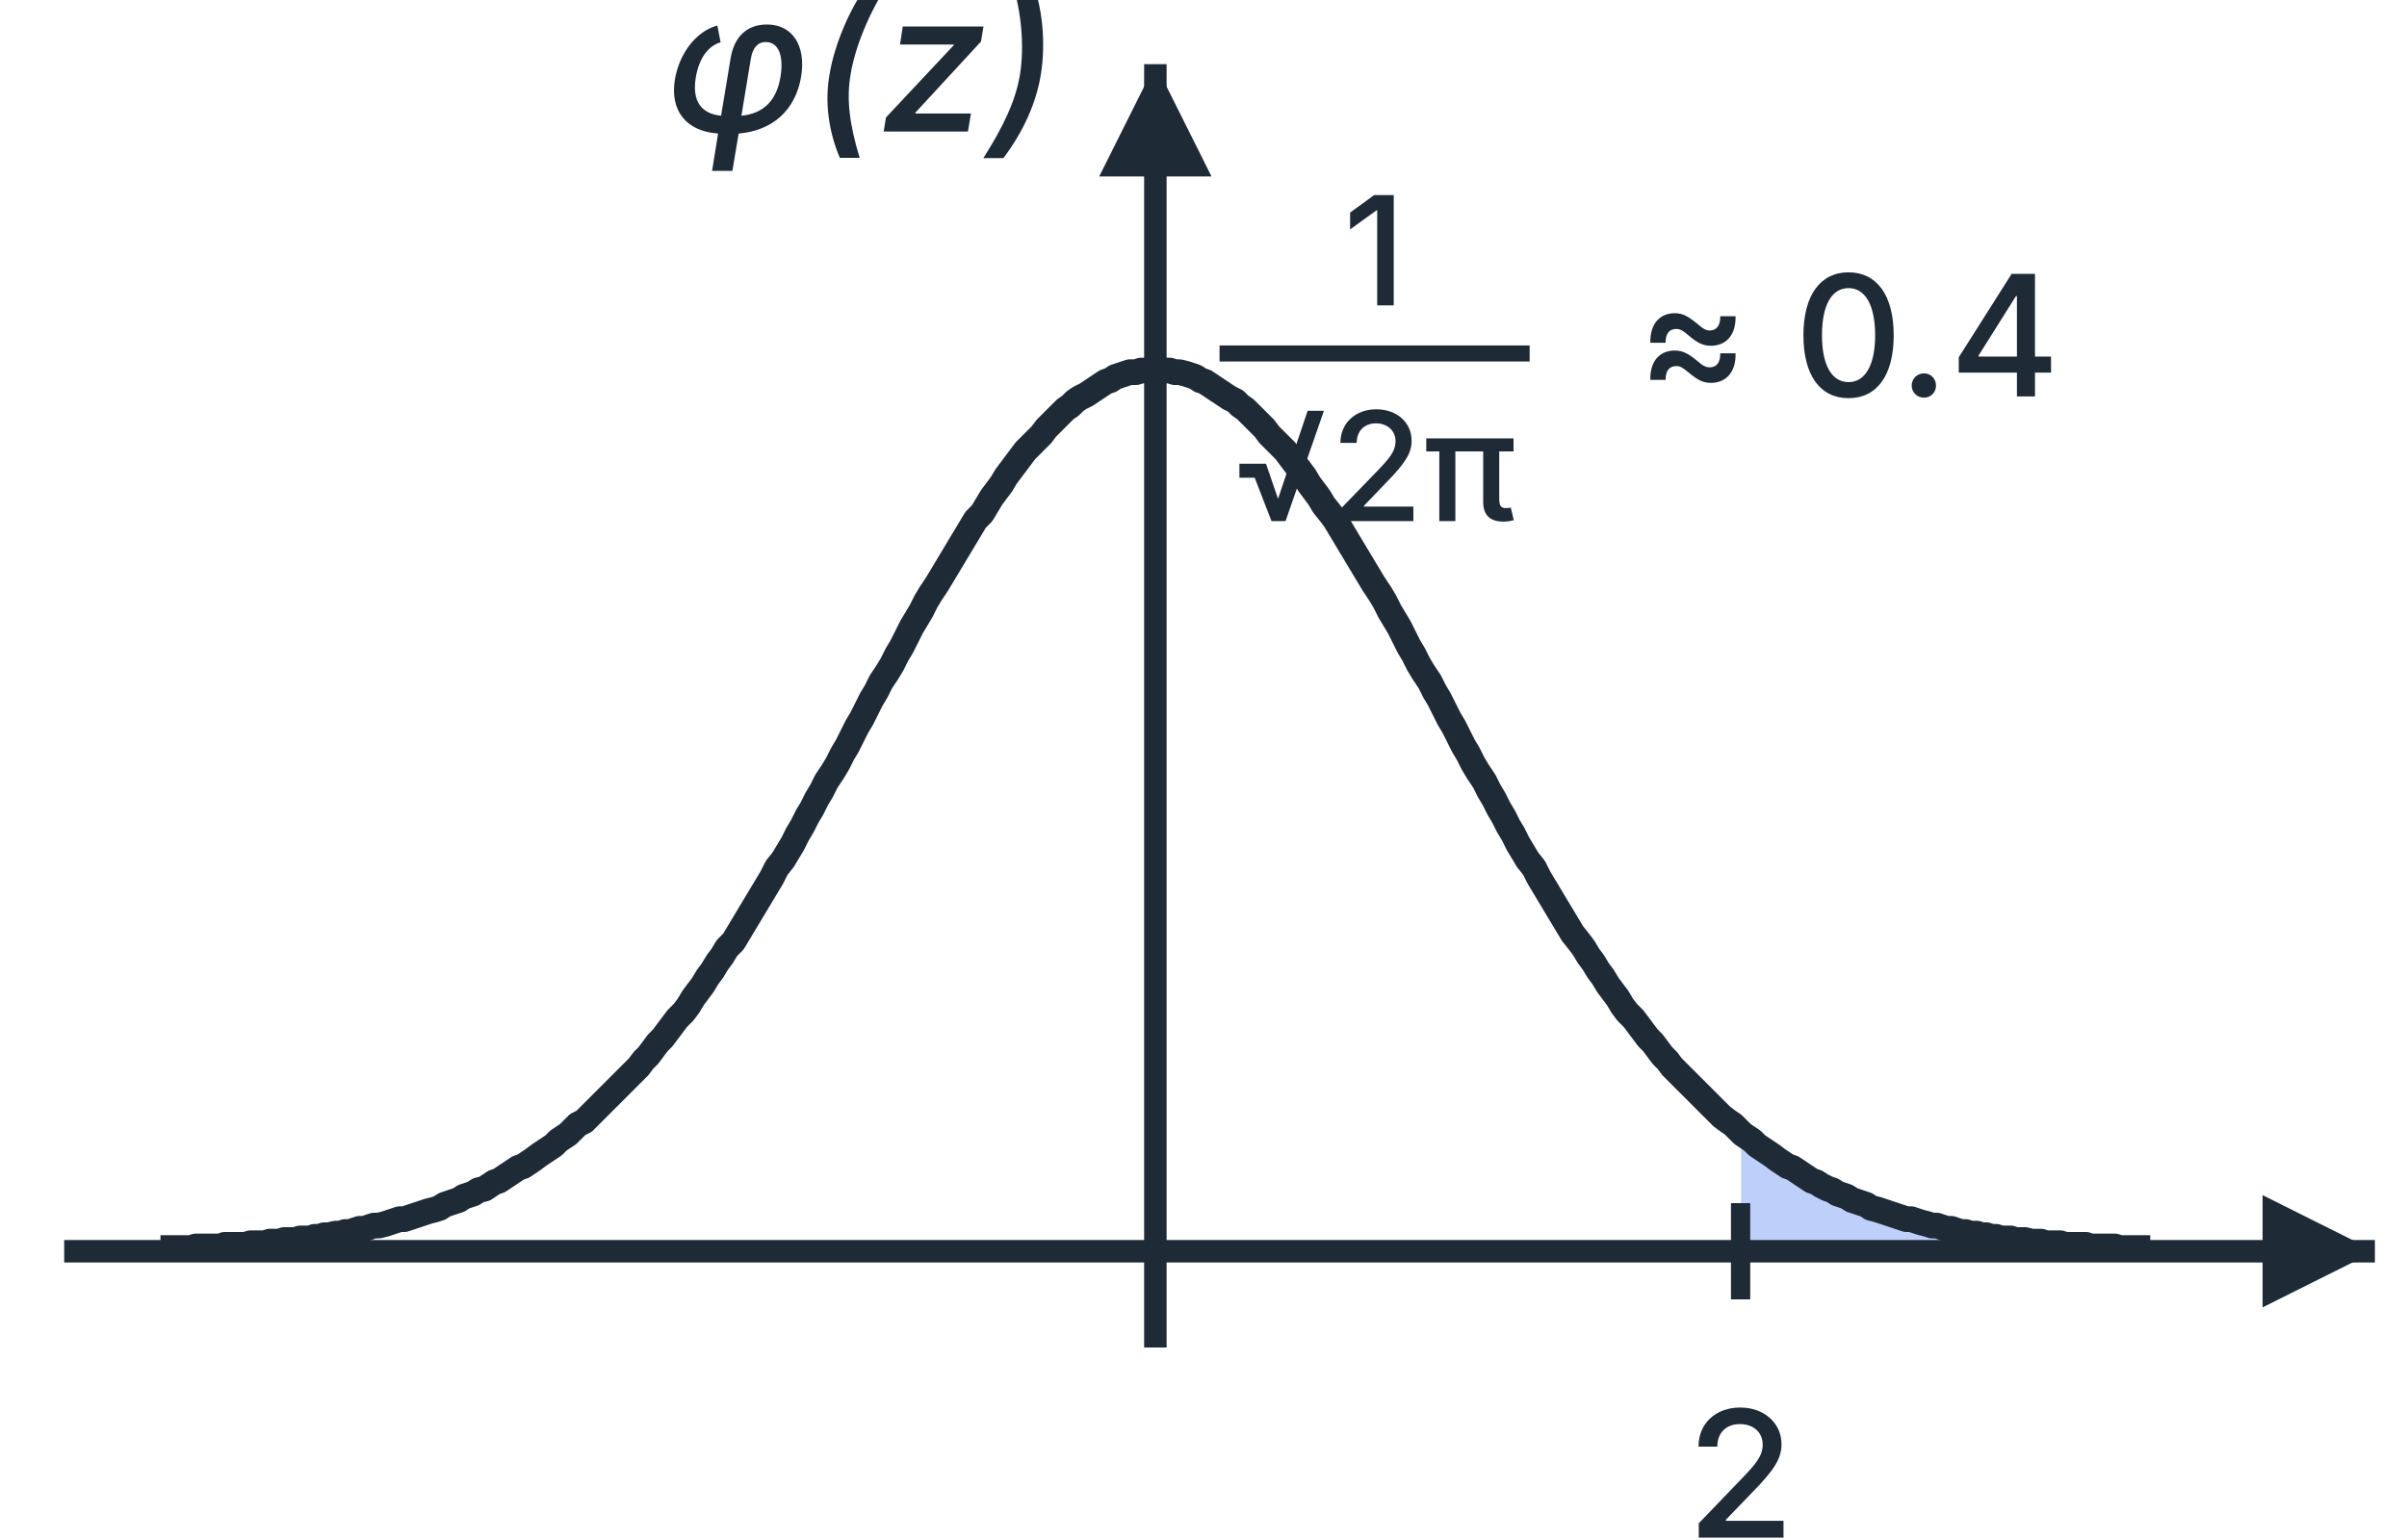
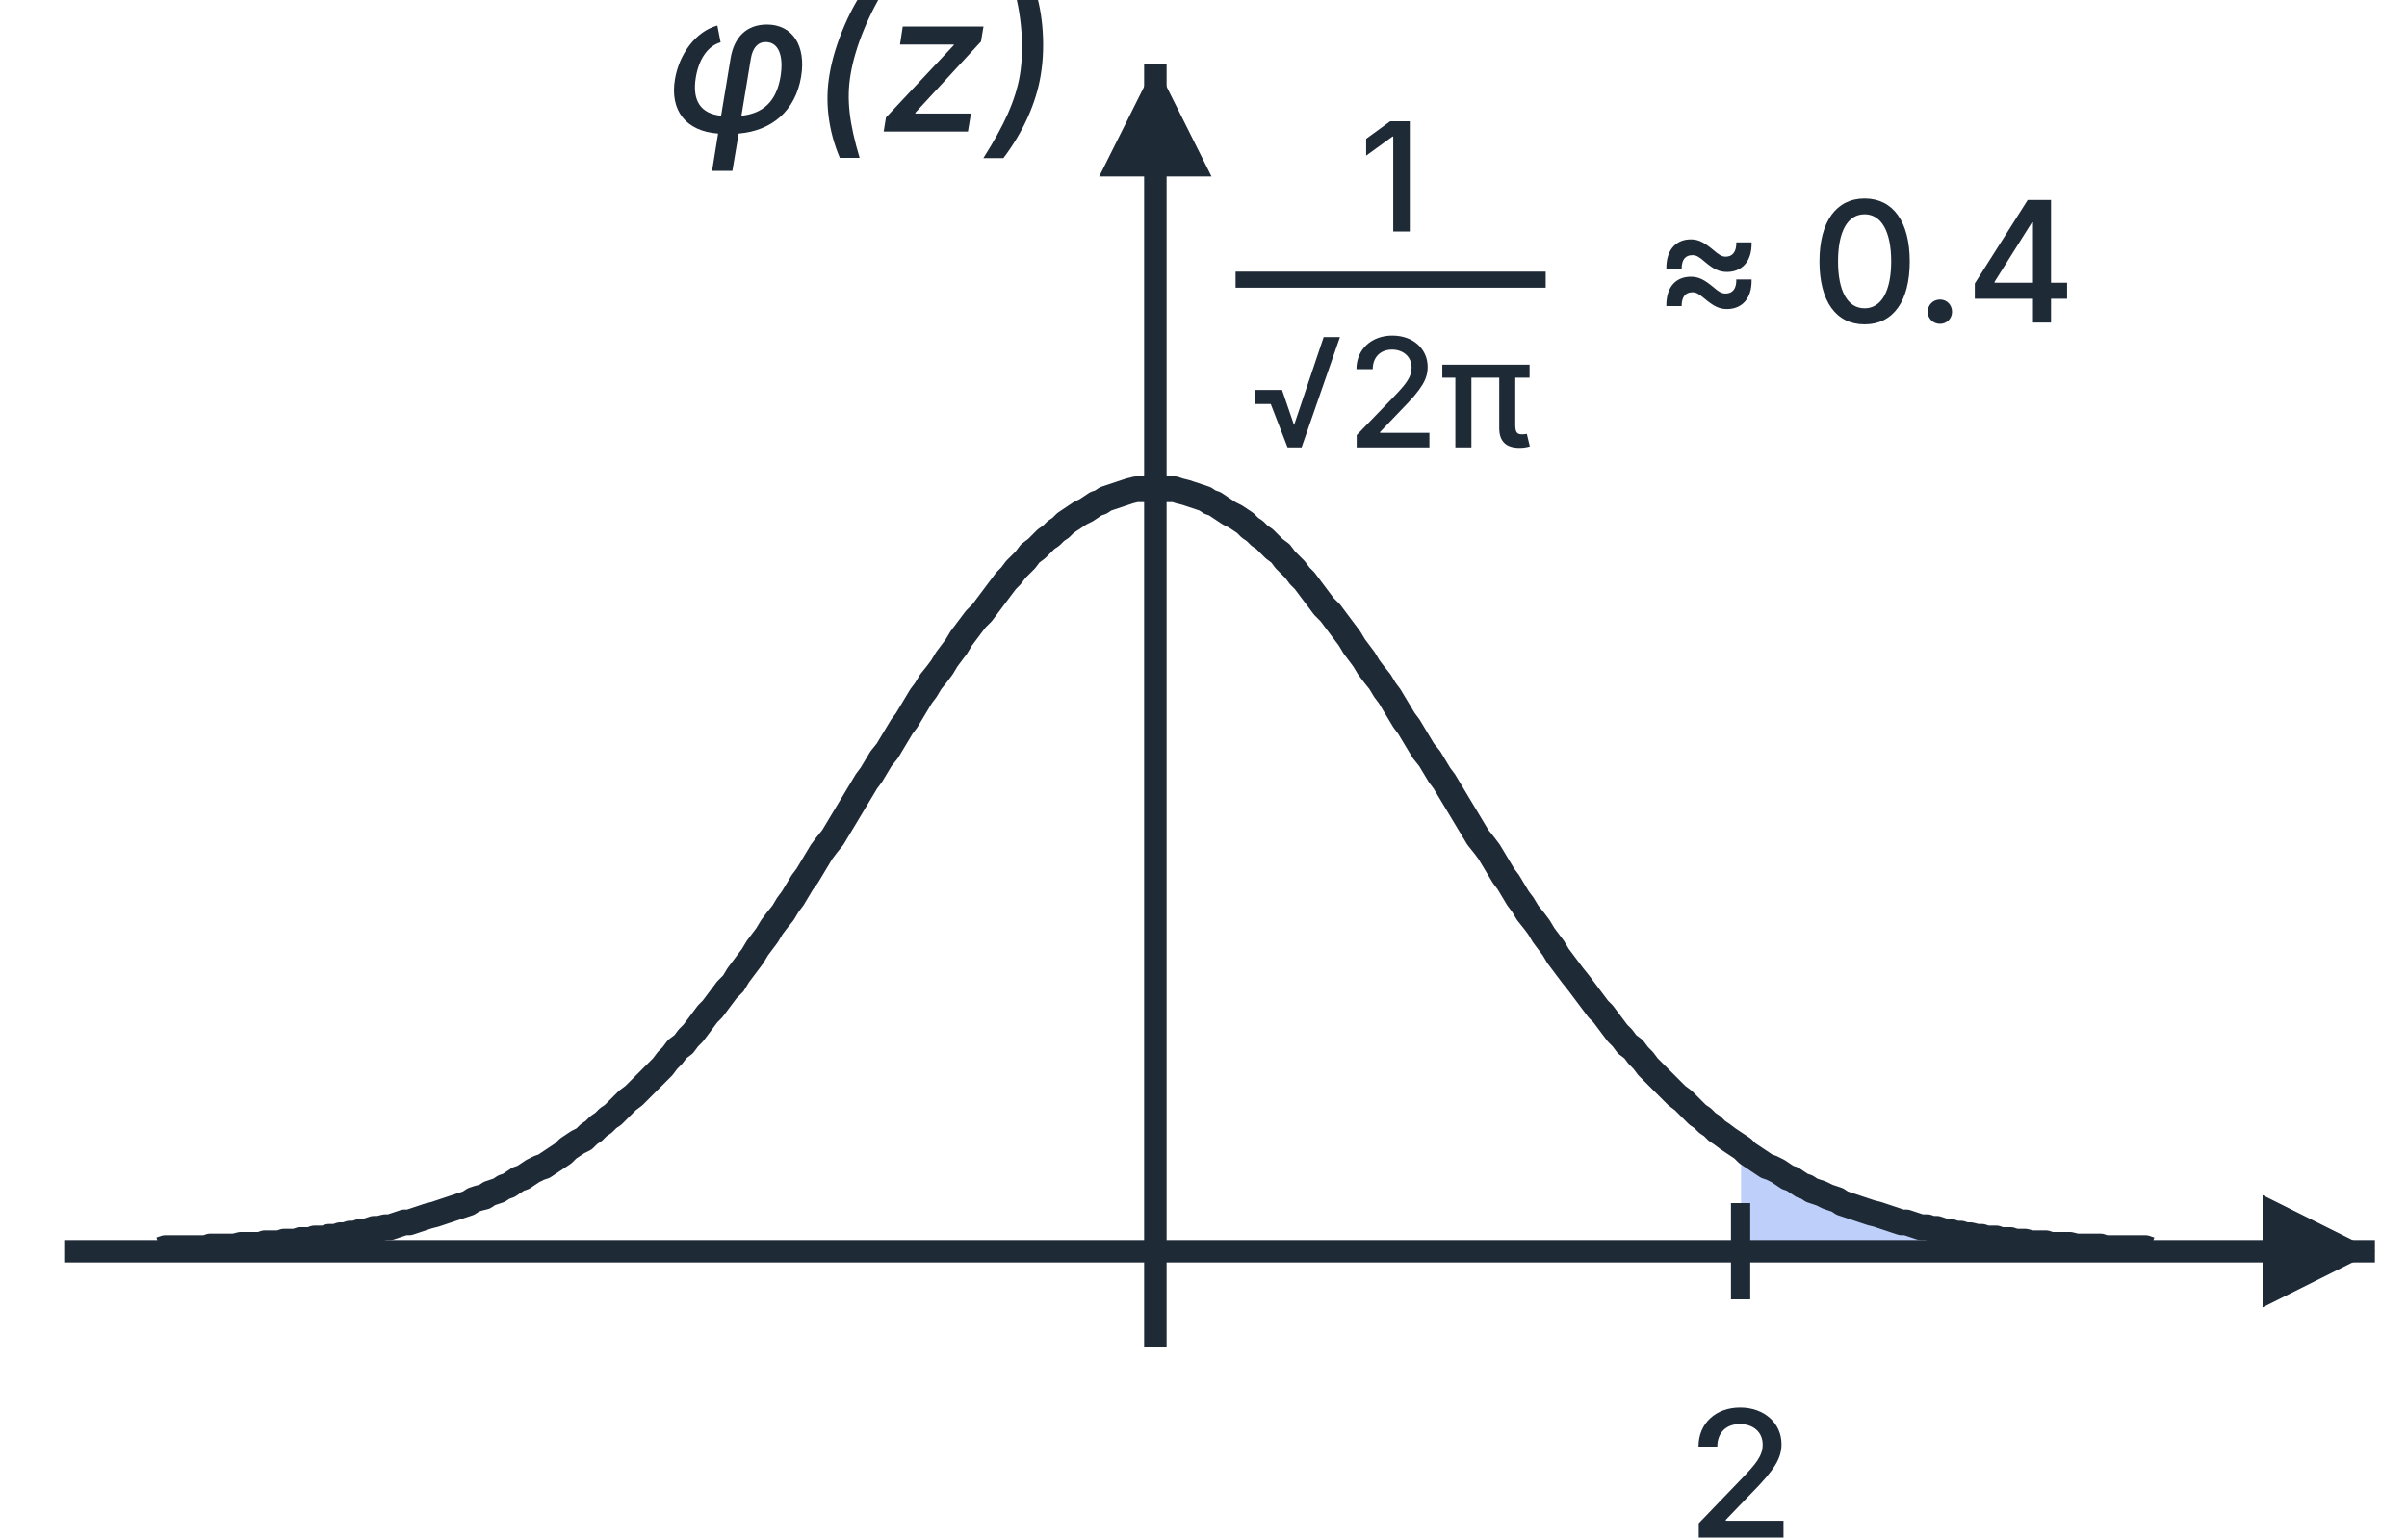
<svg xmlns="http://www.w3.org/2000/svg" viewBox="0 0 150 96" width="150" height="96" font-family="Inter, Arial, sans-serif">
-   <polygon points="108.5,70.6 108.6,70.7 108.7,70.8 108.9,70.9 109.0,71.0 109.1,71.1 109.2,71.2 109.4,71.3 109.5,71.4 109.6,71.5 109.7,71.5 109.9,71.6 110.0,71.7 110.1,71.8 110.3,71.9 110.4,72.0 110.5,72.1 110.6,72.2 110.8,72.3 110.9,72.3 111.0,72.4 111.2,72.5 111.3,72.6 111.4,72.7 111.5,72.8 111.7,72.8 111.8,72.9 111.9,73.0 112.0,73.1 112.2,73.1 112.3,73.2 112.4,73.3 112.6,73.4 112.7,73.4 112.8,73.5 112.9,73.6 113.1,73.6 113.2,73.7 113.3,73.8 113.4,73.8 113.6,73.9 113.7,74.0 113.8,74.0 114.0,74.1 114.1,74.2 114.2,74.2 114.3,74.3 114.5,74.4 114.6,74.4 114.7,74.5 114.9,74.5 115.0,74.6 115.1,74.6 115.2,74.7 115.4,74.7 115.5,74.8 115.6,74.9 115.7,74.9 115.9,75.0 116.0,75.0 116.1,75.1 116.3,75.1 116.4,75.2 116.5,75.2 116.6,75.3 116.8,75.3 116.9,75.3 117.0,75.4 117.2,75.4 117.3,75.5 117.4,75.5 117.5,75.6 117.7,75.6 117.8,75.7 117.9,75.7 118.0,75.7 118.2,75.8 118.3,75.8 118.4,75.8 118.6,75.9 118.7,75.9 118.8,76.0 118.9,76.0 119.1,76.0 119.2,76.1 119.3,76.1 119.4,76.1 119.6,76.2 119.7,76.2 119.8,76.2 120.0,76.3 120.1,76.3 120.2,76.3 120.3,76.4 120.5,76.4 120.6,76.4 120.7,76.5 120.9,76.5 121.0,76.5 121.1,76.5 121.2,76.6 121.4,76.6 121.5,76.6 121.6,76.6 121.7,76.7 121.9,76.7 122.0,76.7 122.1,76.7 122.3,76.8 122.4,76.8 122.5,76.8 122.6,76.8 122.8,76.9 122.9,76.9 123.0,76.9 123.2,76.9 123.3,76.9 123.4,77.0 123.5,77.0 123.7,77.0 123.8,77.0 123.9,77.0 124.0,77.1 124.2,77.1 124.3,77.1 124.4,77.1 124.6,77.1 124.7,77.2 124.8,77.2 124.9,77.2 125.1,77.2 125.2,77.2 125.3,77.2 125.4,77.3 125.6,77.3 125.7,77.3 125.8,77.3 126.0,77.3 126.1,77.3 126.2,77.3 126.3,77.4 126.5,77.4 126.6,77.4 126.7,77.4 126.9,77.4 127.0,77.4 127.1,77.4 127.2,77.4 127.4,77.5 127.5,77.5 127.6,77.5 127.7,77.5 127.9,77.5 128.0,77.5 128.1,77.5 128.3,77.5 128.4,77.5 128.5,77.5 128.6,77.6 128.8,77.6 128.9,77.6 129.0,77.6 129.1,77.6 129.3,77.6 129.4,77.6 129.5,77.6 129.7,77.6 129.8,77.6 129.9,77.6 130.0,77.7 130.2,77.7 130.3,77.7 130.4,77.7 130.6,77.7 130.7,77.7 130.8,77.7 130.9,77.7 131.1,77.7 131.2,77.7 131.3,77.7 131.4,77.7 131.6,77.7 131.7,77.7 131.8,77.7 132.0,77.8 132.1,77.8 132.2,77.8 132.3,77.8 132.5,77.8 132.6,77.8 132.7,77.8 132.9,77.8 133.0,77.8 133.1,77.8 133.2,77.8 133.4,77.8 133.5,77.8 133.6,77.8 133.7,77.8 133.9,77.8 134.0,77.8 134.0,78.0 133.9,78.0 133.7,78.0 133.6,78.0 133.5,78.0 133.4,78.0 133.2,78.0 133.1,78.0 133.0,78.0 132.9,78.0 132.7,78.0 132.6,78.0 132.5,78.0 132.3,78.0 132.2,78.0 132.1,78.0 132.0,78.0 131.8,78.0 131.7,78.0 131.6,78.0 131.4,78.0 131.3,78.0 131.2,78.0 131.1,78.0 130.9,78.0 130.8,78.0 130.7,78.0 130.6,78.0 130.4,78.0 130.3,78.0 130.2,78.0 130.0,78.0 129.9,78.0 129.8,78.0 129.7,78.0 129.5,78.0 129.4,78.0 129.3,78.0 129.1,78.0 129.0,78.0 128.9,78.0 128.8,78.0 128.6,78.0 128.5,78.0 128.4,78.0 128.3,78.0 128.1,78.0 128.0,78.0 127.9,78.0 127.7,78.0 127.6,78.0 127.5,78.0 127.4,78.0 127.2,78.0 127.1,78.0 127.0,78.0 126.9,78.0 126.7,78.0 126.6,78.0 126.5,78.0 126.3,78.0 126.2,78.0 126.1,78.0 126.0,78.0 125.8,78.0 125.7,78.0 125.6,78.0 125.4,78.0 125.3,78.0 125.2,78.0 125.1,78.0 124.9,78.0 124.8,78.0 124.7,78.0 124.6,78.0 124.4,78.0 124.3,78.0 124.2,78.0 124.0,78.0 123.9,78.0 123.8,78.0 123.7,78.0 123.5,78.0 123.4,78.0 123.3,78.0 123.2,78.0 123.0,78.0 122.9,78.0 122.8,78.0 122.6,78.0 122.5,78.0 122.4,78.0 122.3,78.0 122.1,78.0 122.0,78.0 121.9,78.0 121.7,78.0 121.6,78.0 121.5,78.0 121.4,78.0 121.2,78.0 121.1,78.0 121.0,78.0 120.9,78.0 120.7,78.0 120.6,78.0 120.5,78.0 120.3,78.0 120.2,78.0 120.1,78.0 120.0,78.0 119.8,78.0 119.7,78.0 119.6,78.0 119.4,78.0 119.3,78.0 119.2,78.0 119.1,78.0 118.9,78.0 118.8,78.0 118.7,78.0 118.6,78.0 118.4,78.0 118.3,78.0 118.2,78.0 118.0,78.0 117.9,78.0 117.8,78.0 117.7,78.0 117.5,78.0 117.4,78.0 117.3,78.0 117.2,78.0 117.0,78.0 116.9,78.0 116.8,78.0 116.6,78.0 116.5,78.0 116.4,78.0 116.3,78.0 116.1,78.0 116.0,78.0 115.9,78.0 115.7,78.0 115.6,78.0 115.5,78.0 115.4,78.0 115.2,78.0 115.1,78.0 115.0,78.0 114.9,78.0 114.7,78.0 114.6,78.0 114.5,78.0 114.3,78.0 114.2,78.0 114.1,78.0 114.0,78.0 113.8,78.0 113.7,78.0 113.6,78.0 113.4,78.0 113.3,78.0 113.2,78.0 113.1,78.0 112.9,78.0 112.8,78.0 112.7,78.0 112.6,78.0 112.4,78.0 112.3,78.0 112.2,78.0 112.0,78.0 111.9,78.0 111.8,78.0 111.7,78.0 111.5,78.0 111.4,78.0 111.3,78.0 111.2,78.0 111.0,78.0 110.9,78.0 110.8,78.0 110.6,78.0 110.5,78.0 110.4,78.0 110.3,78.0 110.1,78.0 110.0,78.0 109.9,78.0 109.7,78.0 109.6,78.0 109.5,78.0 109.4,78.0 109.2,78.0 109.1,78.0 109.0,78.0 108.9,78.0 108.7,78.0 108.6,78.0 108.5,78.0" fill="#2563eb" fill-opacity="0.3" stroke="none" />
+   <polygon points="108.5,71.6 108.6,71.7 108.7,71.7 108.9,71.8 109.0,71.9 109.1,72.0 109.2,72.1 109.4,72.2 109.5,72.3 109.6,72.3 109.7,72.4 109.9,72.5 110.0,72.6 110.1,72.7 110.3,72.7 110.4,72.8 110.5,72.9 110.6,73.0 110.8,73.0 110.9,73.1 111.0,73.2 111.2,73.3 111.3,73.3 111.4,73.4 111.5,73.5 111.7,73.5 111.8,73.6 111.9,73.7 112.0,73.7 112.2,73.8 112.3,73.9 112.4,73.9 112.6,74.0 112.7,74.1 112.8,74.1 112.9,74.2 113.1,74.2 113.2,74.3 113.3,74.3 113.4,74.4 113.6,74.5 113.7,74.5 113.8,74.6 114.0,74.6 114.1,74.7 114.2,74.7 114.3,74.8 114.5,74.8 114.6,74.9 114.7,74.9 114.9,75.0 115.0,75.0 115.1,75.1 115.2,75.1 115.4,75.2 115.5,75.2 115.6,75.3 115.7,75.3 115.9,75.4 116.0,75.4 116.1,75.5 116.3,75.5 116.4,75.5 116.5,75.6 116.6,75.6 116.8,75.7 116.9,75.7 117.0,75.7 117.2,75.8 117.3,75.8 117.4,75.9 117.5,75.9 117.7,75.9 117.8,76.0 117.9,76.0 118.0,76.0 118.2,76.1 118.3,76.1 118.4,76.1 118.6,76.2 118.7,76.2 118.8,76.2 118.9,76.3 119.1,76.3 119.2,76.3 119.3,76.4 119.4,76.4 119.6,76.4 119.7,76.4 119.8,76.5 120.0,76.5 120.1,76.5 120.2,76.6 120.3,76.6 120.5,76.6 120.6,76.6 120.7,76.7 120.9,76.7 121.0,76.7 121.1,76.7 121.2,76.8 121.4,76.8 121.5,76.8 121.6,76.8 121.7,76.8 121.9,76.9 122.0,76.9 122.1,76.9 122.3,76.9 122.4,77.0 122.5,77.0 122.6,77.0 122.8,77.0 122.9,77.0 123.0,77.1 123.2,77.1 123.3,77.1 123.4,77.1 123.5,77.1 123.7,77.1 123.8,77.2 123.9,77.2 124.0,77.2 124.2,77.2 124.3,77.2 124.4,77.2 124.6,77.3 124.7,77.3 124.8,77.3 124.9,77.3 125.1,77.3 125.2,77.3 125.3,77.3 125.4,77.4 125.6,77.4 125.7,77.4 125.8,77.4 126.0,77.4 126.1,77.4 126.2,77.4 126.3,77.4 126.5,77.5 126.6,77.5 126.7,77.5 126.9,77.5 127.0,77.5 127.1,77.5 127.2,77.5 127.4,77.5 127.5,77.5 127.6,77.5 127.7,77.6 127.9,77.6 128.0,77.6 128.1,77.6 128.3,77.6 128.4,77.6 128.5,77.6 128.6,77.6 128.8,77.6 128.9,77.6 129.0,77.6 129.1,77.6 129.3,77.7 129.4,77.7 129.5,77.7 129.7,77.7 129.8,77.7 129.9,77.7 130.0,77.7 130.2,77.7 130.3,77.7 130.4,77.7 130.6,77.7 130.7,77.7 130.8,77.7 130.9,77.7 131.1,77.7 131.2,77.8 131.3,77.8 131.4,77.8 131.6,77.8 131.7,77.8 131.8,77.8 132.0,77.8 132.1,77.8 132.2,77.8 132.3,77.8 132.5,77.8 132.6,77.8 132.7,77.8 132.9,77.8 133.0,77.8 133.1,77.8 133.2,77.8 133.4,77.8 133.5,77.8 133.6,77.8 133.7,77.8 133.9,77.8 134.0,77.9 134.0,78.0 133.9,78.0 133.7,78.0 133.6,78.0 133.5,78.0 133.4,78.0 133.2,78.0 133.1,78.0 133.0,78.0 132.9,78.0 132.7,78.0 132.6,78.0 132.5,78.0 132.3,78.0 132.2,78.0 132.1,78.0 132.0,78.0 131.8,78.0 131.7,78.0 131.6,78.0 131.4,78.0 131.3,78.0 131.2,78.0 131.1,78.0 130.9,78.0 130.8,78.0 130.7,78.0 130.6,78.0 130.4,78.0 130.3,78.0 130.2,78.0 130.0,78.0 129.9,78.0 129.8,78.0 129.7,78.0 129.5,78.0 129.4,78.0 129.3,78.0 129.1,78.0 129.0,78.0 128.9,78.0 128.8,78.0 128.6,78.0 128.5,78.0 128.4,78.0 128.3,78.0 128.1,78.0 128.0,78.0 127.9,78.0 127.7,78.0 127.6,78.0 127.5,78.0 127.4,78.0 127.2,78.0 127.1,78.0 127.0,78.0 126.9,78.0 126.7,78.0 126.6,78.0 126.5,78.0 126.3,78.0 126.2,78.0 126.1,78.0 126.0,78.0 125.8,78.0 125.7,78.0 125.6,78.0 125.4,78.0 125.3,78.0 125.2,78.0 125.1,78.0 124.9,78.0 124.8,78.0 124.7,78.0 124.6,78.0 124.4,78.0 124.3,78.0 124.2,78.0 124.0,78.0 123.9,78.0 123.8,78.0 123.7,78.0 123.5,78.0 123.4,78.0 123.3,78.0 123.2,78.0 123.0,78.0 122.9,78.0 122.8,78.0 122.6,78.0 122.5,78.0 122.4,78.0 122.3,78.0 122.1,78.0 122.0,78.0 121.9,78.0 121.7,78.0 121.6,78.0 121.5,78.0 121.4,78.0 121.2,78.0 121.1,78.0 121.0,78.0 120.9,78.0 120.7,78.0 120.6,78.0 120.5,78.0 120.3,78.0 120.2,78.0 120.1,78.0 120.0,78.0 119.8,78.0 119.7,78.0 119.6,78.0 119.4,78.0 119.3,78.0 119.2,78.0 119.1,78.0 118.9,78.0 118.8,78.0 118.7,78.0 118.6,78.0 118.4,78.0 118.3,78.0 118.2,78.0 118.0,78.0 117.9,78.0 117.8,78.0 117.7,78.0 117.5,78.0 117.4,78.0 117.3,78.0 117.2,78.0 117.0,78.0 116.9,78.0 116.8,78.0 116.6,78.0 116.5,78.0 116.4,78.0 116.3,78.0 116.1,78.0 116.0,78.0 115.9,78.0 115.7,78.0 115.6,78.0 115.5,78.0 115.4,78.0 115.2,78.0 115.1,78.0 115.0,78.0 114.9,78.0 114.7,78.0 114.6,78.0 114.5,78.0 114.3,78.0 114.2,78.0 114.1,78.0 114.0,78.0 113.8,78.0 113.7,78.0 113.6,78.0 113.4,78.0 113.3,78.0 113.2,78.0 113.1,78.0 112.9,78.0 112.8,78.0 112.7,78.0 112.6,78.0 112.4,78.0 112.3,78.0 112.2,78.0 112.0,78.0 111.9,78.0 111.8,78.0 111.7,78.0 111.5,78.0 111.4,78.0 111.3,78.0 111.2,78.0 111.0,78.0 110.9,78.0 110.8,78.0 110.6,78.0 110.5,78.0 110.4,78.0 110.3,78.0 110.1,78.0 110.0,78.0 109.9,78.0 109.7,78.0 109.6,78.0 109.5,78.0 109.4,78.0 109.2,78.0 109.1,78.0 109.0,78.0 108.9,78.0 108.7,78.0 108.6,78.0 108.5,78.0" fill="#2563eb" fill-opacity="0.3" stroke="none" />
  <line x1="4.0" y1="78.0" x2="148.0" y2="78.0" stroke="#1f2a37" stroke-width="1.4" />
  <path d="M148.0,78.0 l-7,-3.5 v7 z" fill="#1f2a37" />
  <line x1="72.0" y1="84.0" x2="72.0" y2="4.0" stroke="#1f2a37" stroke-width="1.4" />
  <path d="M72.0,4.0 l-3.5,7 h7 z" fill="#1f2a37" />
  <text x="152.0" y="94.2" text-anchor="start" font-size="12" fill="#1f2a37" font-weight="500" font-style="italic">z</text>
  <text x="66.0" y="8.2" text-anchor="end" font-size="12" fill="#1f2a37" font-weight="500" font-style="italic">φ(z)</text>
-   <polyline points="10.0,77.8 10.3,77.8 10.6,77.8 10.9,77.8 11.2,77.8 11.5,77.8 11.9,77.8 12.2,77.7 12.5,77.7 12.8,77.7 13.1,77.7 13.4,77.7 13.7,77.7 14.0,77.6 14.3,77.6 14.6,77.6 15.0,77.6 15.3,77.6 15.6,77.5 15.9,77.5 16.2,77.5 16.5,77.5 16.8,77.4 17.1,77.4 17.4,77.4 17.7,77.3 18.1,77.3 18.4,77.3 18.7,77.2 19.0,77.2 19.3,77.2 19.6,77.1 19.9,77.1 20.2,77.0 20.5,77.0 20.9,76.9 21.2,76.9 21.5,76.8 21.8,76.8 22.1,76.7 22.4,76.6 22.7,76.6 23.0,76.5 23.3,76.4 23.6,76.4 24.0,76.3 24.3,76.2 24.6,76.1 24.9,76.0 25.2,76.0 25.5,75.9 25.8,75.8 26.1,75.7 26.4,75.6 26.7,75.5 27.1,75.4 27.4,75.3 27.7,75.1 28.0,75.0 28.3,74.9 28.6,74.8 28.9,74.6 29.2,74.5 29.5,74.4 29.8,74.2 30.2,74.1 30.5,73.9 30.8,73.7 31.1,73.6 31.4,73.4 31.7,73.2 32.0,73.0 32.3,72.8 32.6,72.7 32.9,72.5 33.2,72.3 33.6,72.0 33.9,71.8 34.2,71.6 34.5,71.4 34.8,71.1 35.1,70.9 35.4,70.7 35.7,70.4 36.0,70.1 36.4,69.9 36.7,69.6 37.0,69.3 37.3,69.0 37.6,68.7 37.9,68.4 38.2,68.1 38.5,67.8 38.8,67.5 39.1,67.2 39.5,66.8 39.8,66.5 40.1,66.1 40.4,65.8 40.7,65.4 41.0,65.0 41.3,64.7 41.6,64.3 41.9,63.9 42.2,63.5 42.6,63.1 42.9,62.7 43.2,62.2 43.5,61.8 43.8,61.4 44.1,60.9 44.4,60.5 44.7,60.0 45.0,59.6 45.3,59.1 45.7,58.7 46.0,58.2 46.3,57.7 46.6,57.2 46.9,56.7 47.2,56.2 47.5,55.7 47.8,55.2 48.1,54.7 48.4,54.1 48.8,53.6 49.1,53.1 49.4,52.6 49.7,52.0 50.0,51.5 50.3,50.9 50.6,50.4 50.9,49.8 51.2,49.3 51.5,48.7 51.9,48.1 52.2,47.6 52.5,47.0 52.8,46.5 53.1,45.9 53.4,45.3 53.7,44.8 54.0,44.2 54.3,43.6 54.6,43.1 54.9,42.5 55.3,41.9 55.6,41.4 55.9,40.8 56.2,40.3 56.5,39.7 56.8,39.1 57.1,38.6 57.4,38.1 57.7,37.5 58.0,37.0 58.4,36.4 58.7,35.9 59.0,35.4 59.3,34.9 59.6,34.4 59.9,33.9 60.2,33.4 60.5,32.9 60.8,32.4 61.2,32.0 61.5,31.5 61.8,31.0 62.1,30.6 62.4,30.2 62.7,29.7 63.0,29.3 63.3,28.9 63.6,28.5 63.9,28.1 64.2,27.8 64.6,27.4 64.9,27.1 65.2,26.7 65.5,26.4 65.8,26.1 66.1,25.8 66.4,25.5 66.7,25.3 67.0,25.0 67.3,24.8 67.7,24.6 68.0,24.4 68.3,24.2 68.6,24.0 68.9,23.8 69.2,23.7 69.5,23.5 69.8,23.4 70.1,23.3 70.4,23.2 70.8,23.2 71.1,23.1 71.4,23.1 71.7,23.0 72.0,23.0 72.3,23.0 72.6,23.1 72.9,23.1 73.2,23.2 73.5,23.2 73.9,23.3 74.2,23.4 74.5,23.5 74.8,23.7 75.1,23.8 75.4,24.0 75.7,24.2 76.0,24.4 76.3,24.6 76.6,24.8 77.0,25.0 77.3,25.3 77.6,25.5 77.9,25.8 78.2,26.1 78.5,26.4 78.8,26.7 79.1,27.1 79.4,27.4 79.8,27.8 80.1,28.1 80.4,28.5 80.7,28.9 81.0,29.3 81.3,29.7 81.6,30.2 81.9,30.6 82.2,31.0 82.5,31.5 82.9,32.0 83.2,32.4 83.5,32.9 83.8,33.4 84.1,33.9 84.4,34.4 84.7,34.9 85.0,35.4 85.3,35.9 85.6,36.4 86.0,37.0 86.3,37.5 86.6,38.1 86.9,38.6 87.2,39.1 87.5,39.7 87.8,40.3 88.1,40.8 88.4,41.4 88.7,41.9 89.1,42.5 89.4,43.1 89.7,43.6 90.0,44.2 90.3,44.8 90.6,45.3 90.9,45.9 91.2,46.5 91.5,47.0 91.8,47.6 92.1,48.1 92.5,48.7 92.8,49.3 93.1,49.8 93.4,50.4 93.7,50.9 94.0,51.5 94.3,52.0 94.6,52.6 94.9,53.1 95.2,53.6 95.6,54.1 95.9,54.7 96.2,55.2 96.5,55.7 96.8,56.2 97.1,56.7 97.4,57.2 97.7,57.7 98.0,58.2 98.4,58.7 98.7,59.1 99.0,59.6 99.3,60.0 99.6,60.5 99.9,60.9 100.2,61.4 100.5,61.8 100.8,62.2 101.1,62.7 101.4,63.1 101.8,63.5 102.1,63.9 102.4,64.3 102.7,64.7 103.0,65.0 103.3,65.4 103.6,65.8 103.9,66.1 104.2,66.5 104.5,66.8 104.9,67.2 105.2,67.5 105.5,67.8 105.8,68.1 106.1,68.4 106.4,68.7 106.7,69.0 107.0,69.3 107.3,69.6 107.7,69.9 108.0,70.1 108.3,70.4 108.6,70.7 108.9,70.9 109.2,71.1 109.5,71.4 109.8,71.6 110.1,71.8 110.4,72.0 110.8,72.3 111.1,72.5 111.4,72.7 111.7,72.8 112.0,73.0 112.3,73.2 112.6,73.4 112.9,73.6 113.2,73.7 113.5,73.9 113.9,74.1 114.2,74.2 114.5,74.4 114.8,74.5 115.1,74.6 115.4,74.8 115.7,74.9 116.0,75.0 116.3,75.1 116.6,75.3 117.0,75.4 117.3,75.5 117.6,75.6 117.9,75.7 118.2,75.8 118.5,75.9 118.8,76.0 119.1,76.0 119.4,76.1 119.7,76.2 120.1,76.3 120.4,76.4 120.7,76.4 121.0,76.5 121.3,76.6 121.6,76.6 121.9,76.7 122.2,76.8 122.5,76.8 122.8,76.9 123.2,76.9 123.5,77.0 123.8,77.0 124.1,77.1 124.4,77.1 124.7,77.2 125.0,77.2 125.3,77.2 125.6,77.3 125.9,77.3 126.2,77.3 126.6,77.4 126.9,77.4 127.2,77.4 127.5,77.5 127.8,77.5 128.1,77.5 128.4,77.5 128.7,77.6 129.0,77.6 129.4,77.6 129.7,77.6 130.0,77.6 130.3,77.7 130.6,77.7 130.9,77.7 131.2,77.7 131.5,77.7 131.8,77.7 132.1,77.8 132.4,77.8 132.8,77.8 133.1,77.8 133.4,77.8 133.7,77.8 134.0,77.8" fill="none" stroke="#1f2a37" stroke-width="1.6" stroke-linejoin="round" />
+   <polyline points="10.0,77.9 10.3,77.8 10.6,77.8 10.9,77.8 11.2,77.8 11.5,77.8 11.9,77.8 12.2,77.8 12.5,77.8 12.8,77.8 13.1,77.7 13.4,77.7 13.7,77.7 14.0,77.7 14.3,77.7 14.6,77.7 15.0,77.6 15.3,77.6 15.6,77.6 15.9,77.6 16.2,77.6 16.5,77.5 16.8,77.5 17.1,77.5 17.4,77.5 17.7,77.4 18.1,77.4 18.4,77.4 18.7,77.3 19.0,77.3 19.3,77.3 19.6,77.2 19.9,77.2 20.2,77.2 20.5,77.1 20.9,77.1 21.2,77.0 21.5,77.0 21.8,76.9 22.1,76.9 22.4,76.8 22.7,76.8 23.0,76.7 23.3,76.6 23.6,76.6 24.0,76.5 24.3,76.5 24.6,76.4 24.9,76.3 25.2,76.2 25.5,76.2 25.8,76.1 26.1,76.0 26.4,75.9 26.7,75.8 27.1,75.7 27.4,75.6 27.7,75.5 28.0,75.4 28.3,75.3 28.6,75.2 28.9,75.1 29.2,75.0 29.5,74.8 29.8,74.7 30.2,74.6 30.5,74.4 30.8,74.3 31.1,74.2 31.4,74.0 31.7,73.9 32.0,73.7 32.3,73.5 32.6,73.4 32.9,73.2 33.2,73.0 33.6,72.8 33.9,72.7 34.2,72.5 34.5,72.3 34.8,72.1 35.1,71.9 35.4,71.6 35.7,71.4 36.0,71.2 36.4,71.0 36.7,70.7 37.0,70.5 37.3,70.2 37.6,70.0 37.9,69.7 38.2,69.5 38.5,69.2 38.8,68.9 39.1,68.6 39.5,68.3 39.8,68.0 40.1,67.7 40.4,67.4 40.7,67.1 41.0,66.8 41.3,66.5 41.6,66.1 41.9,65.8 42.2,65.4 42.6,65.1 42.9,64.7 43.2,64.4 43.5,64.0 43.8,63.6 44.1,63.2 44.4,62.9 44.7,62.5 45.0,62.1 45.3,61.7 45.7,61.3 46.0,60.8 46.3,60.4 46.6,60.0 46.9,59.6 47.2,59.1 47.5,58.7 47.8,58.3 48.1,57.8 48.4,57.4 48.8,56.9 49.1,56.4 49.4,56.0 49.7,55.5 50.0,55.0 50.3,54.6 50.6,54.1 50.9,53.6 51.2,53.1 51.5,52.7 51.9,52.2 52.2,51.7 52.5,51.2 52.8,50.7 53.1,50.2 53.4,49.7 53.7,49.2 54.0,48.7 54.3,48.3 54.6,47.8 54.9,47.3 55.3,46.8 55.6,46.3 55.9,45.8 56.2,45.3 56.5,44.9 56.8,44.4 57.1,43.9 57.4,43.4 57.7,43.0 58.0,42.5 58.4,42.0 58.7,41.6 59.0,41.1 59.3,40.7 59.6,40.3 59.9,39.8 60.2,39.4 60.5,39.0 60.8,38.6 61.2,38.2 61.5,37.8 61.8,37.4 62.1,37.0 62.4,36.6 62.7,36.2 63.0,35.9 63.3,35.5 63.6,35.2 63.9,34.9 64.2,34.5 64.6,34.2 64.9,33.9 65.2,33.6 65.5,33.4 65.8,33.1 66.1,32.9 66.4,32.6 66.7,32.4 67.0,32.2 67.3,32.0 67.7,31.8 68.0,31.6 68.3,31.4 68.6,31.3 68.9,31.1 69.2,31.0 69.5,30.9 69.8,30.8 70.1,30.7 70.4,30.6 70.8,30.5 71.1,30.5 71.4,30.5 71.7,30.4 72.0,30.4 72.3,30.4 72.6,30.5 72.9,30.5 73.2,30.5 73.5,30.6 73.9,30.7 74.2,30.8 74.5,30.9 74.8,31.0 75.1,31.1 75.4,31.3 75.7,31.4 76.0,31.6 76.3,31.8 76.6,32.0 77.0,32.2 77.3,32.4 77.6,32.6 77.9,32.9 78.2,33.1 78.5,33.4 78.8,33.6 79.1,33.9 79.4,34.2 79.8,34.5 80.1,34.9 80.4,35.2 80.7,35.5 81.0,35.9 81.3,36.2 81.6,36.6 81.9,37.0 82.2,37.4 82.5,37.8 82.9,38.2 83.2,38.6 83.5,39.0 83.8,39.4 84.1,39.8 84.4,40.3 84.7,40.7 85.0,41.1 85.3,41.6 85.6,42.0 86.0,42.5 86.3,43.0 86.6,43.4 86.9,43.9 87.2,44.4 87.5,44.9 87.8,45.3 88.1,45.8 88.4,46.3 88.7,46.8 89.1,47.3 89.4,47.8 89.7,48.3 90.0,48.7 90.3,49.2 90.6,49.7 90.9,50.2 91.2,50.7 91.5,51.2 91.8,51.7 92.1,52.2 92.5,52.7 92.8,53.1 93.1,53.6 93.4,54.1 93.7,54.6 94.0,55.0 94.3,55.5 94.6,56.0 94.9,56.4 95.2,56.9 95.6,57.4 95.9,57.8 96.2,58.3 96.5,58.7 96.8,59.1 97.1,59.6 97.4,60.0 97.7,60.4 98.0,60.8 98.4,61.3 98.7,61.7 99.0,62.1 99.3,62.5 99.6,62.9 99.9,63.2 100.2,63.6 100.5,64.0 100.8,64.4 101.1,64.7 101.4,65.1 101.8,65.4 102.1,65.8 102.4,66.1 102.7,66.5 103.0,66.8 103.3,67.1 103.6,67.4 103.9,67.7 104.2,68.0 104.5,68.3 104.9,68.6 105.2,68.9 105.5,69.2 105.8,69.5 106.1,69.7 106.4,70.0 106.7,70.2 107.0,70.5 107.3,70.7 107.7,71.0 108.0,71.2 108.3,71.4 108.6,71.6 108.9,71.9 109.2,72.1 109.5,72.3 109.8,72.5 110.1,72.7 110.4,72.8 110.8,73.0 111.1,73.2 111.4,73.4 111.7,73.5 112.0,73.7 112.3,73.9 112.6,74.0 112.9,74.2 113.2,74.3 113.5,74.4 113.9,74.6 114.2,74.7 114.5,74.8 114.8,75.0 115.1,75.1 115.4,75.2 115.7,75.3 116.0,75.4 116.3,75.5 116.6,75.6 117.0,75.7 117.3,75.8 117.6,75.9 117.9,76.0 118.2,76.1 118.5,76.2 118.8,76.2 119.1,76.3 119.4,76.4 119.7,76.5 120.1,76.5 120.4,76.6 120.7,76.6 121.0,76.7 121.3,76.8 121.6,76.8 121.9,76.9 122.2,76.9 122.5,77.0 122.8,77.0 123.2,77.1 123.5,77.1 123.8,77.2 124.1,77.2 124.4,77.2 124.7,77.3 125.0,77.3 125.3,77.3 125.6,77.4 125.9,77.4 126.2,77.4 126.6,77.5 126.9,77.5 127.2,77.5 127.5,77.5 127.8,77.6 128.1,77.6 128.4,77.6 128.7,77.6 129.0,77.6 129.4,77.7 129.7,77.7 130.0,77.7 130.3,77.7 130.6,77.7 130.9,77.7 131.2,77.8 131.5,77.8 131.8,77.8 132.1,77.8 132.4,77.8 132.8,77.8 133.1,77.8 133.4,77.8 133.7,77.8 134.0,77.9" fill="none" stroke="#1f2a37" stroke-width="1.6" stroke-linejoin="round" />
  <line x1="108.471" y1="75.0" x2="108.471" y2="81.0" stroke="#1f2a37" stroke-width="1.2" />
  <text x="108.471" y="95.85" text-anchor="middle" font-size="11" fill="#1f2a37" font-weight="500">2</text>
-   <text x="85.662" y="19.035" text-anchor="middle" font-size="9.45" fill="#1f2a37" font-weight="500">1</text>
-   <line x1="76.0" y1="22.035" x2="95.325" y2="22.035" stroke="#1f2a37" stroke-width="1" />
-   <text x="85.662" y="32.485" text-anchor="middle" font-size="9.45" fill="#1f2a37" font-weight="500">√2π</text>
-   <text x="102.0" y="24.71" text-anchor="start" font-size="10.5" fill="#1f2a37" font-weight="500">≈ 0.4</text>
+   <text x="86.662" y="14.434" text-anchor="middle" font-size="9.45" fill="#1f2a37" font-weight="500">1</text>
+   <line x1="77.0" y1="17.434" x2="96.325" y2="17.434" stroke="#1f2a37" stroke-width="1" />
+   <text x="86.662" y="27.884" text-anchor="middle" font-size="9.45" fill="#1f2a37" font-weight="500">√2π</text>
+   <text x="103.0" y="20.109" text-anchor="start" font-size="10.5" fill="#1f2a37" font-weight="500">≈ 0.4</text>
</svg>
